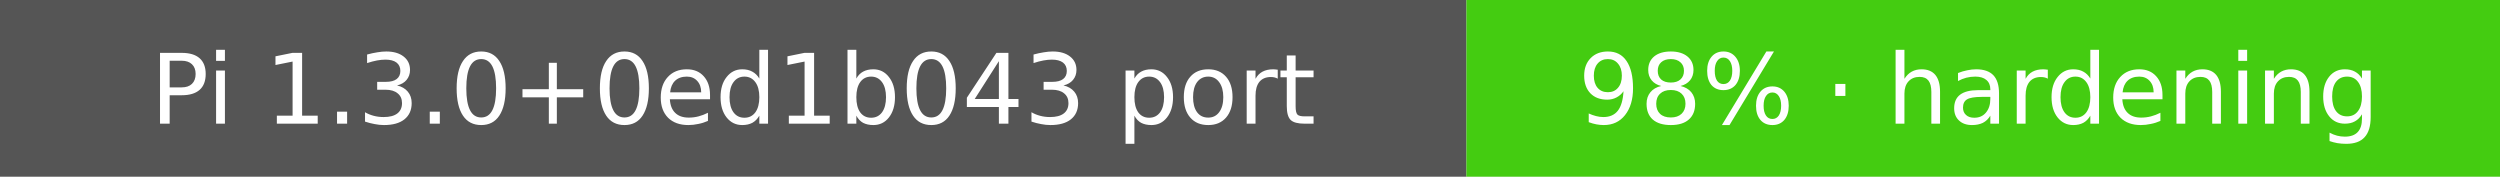
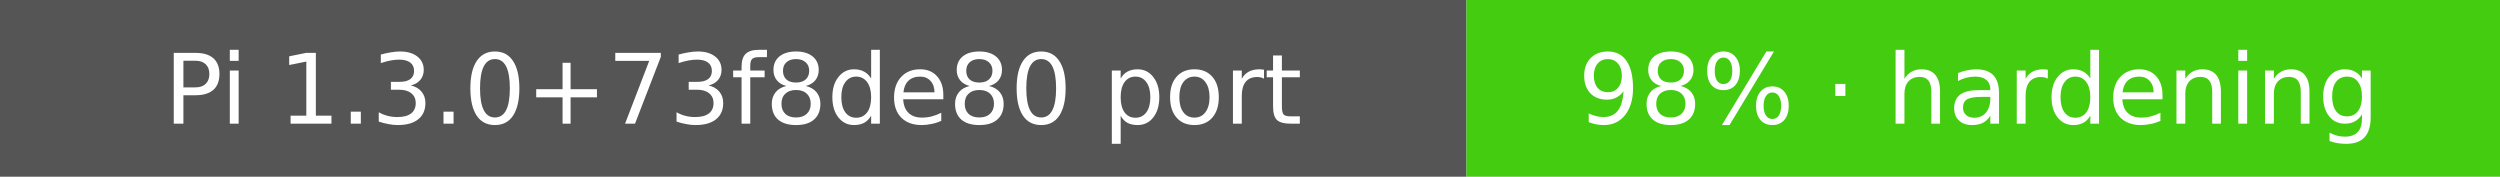
- <svg xmlns="http://www.w3.org/2000/svg" width="283" height="20" role="img" aria-label="Pi 1.3.0+0ed1b043 port: 98% · hardening">
+ <svg xmlns="http://www.w3.org/2000/svg" width="283" height="20" role="img" aria-label="Pi 1.3.0+73f8de80 port: 98% · hardening">
  <rect width="166" height="20" fill="#555" />
  <rect x="166" width="117" height="20" fill="#4c1" />
  <g fill="#fff" text-anchor="middle" font-family="Verdana,Geneva,DejaVu Sans,sans-serif" font-size="11">
-     <text x="83" y="14">Pi 1.3.0+0ed1b043 port</text>
+     <text x="83" y="14">Pi 1.3.0+73f8de80 port</text>
    <text x="224" y="14">98% · hardening</text>
  </g>
</svg>
